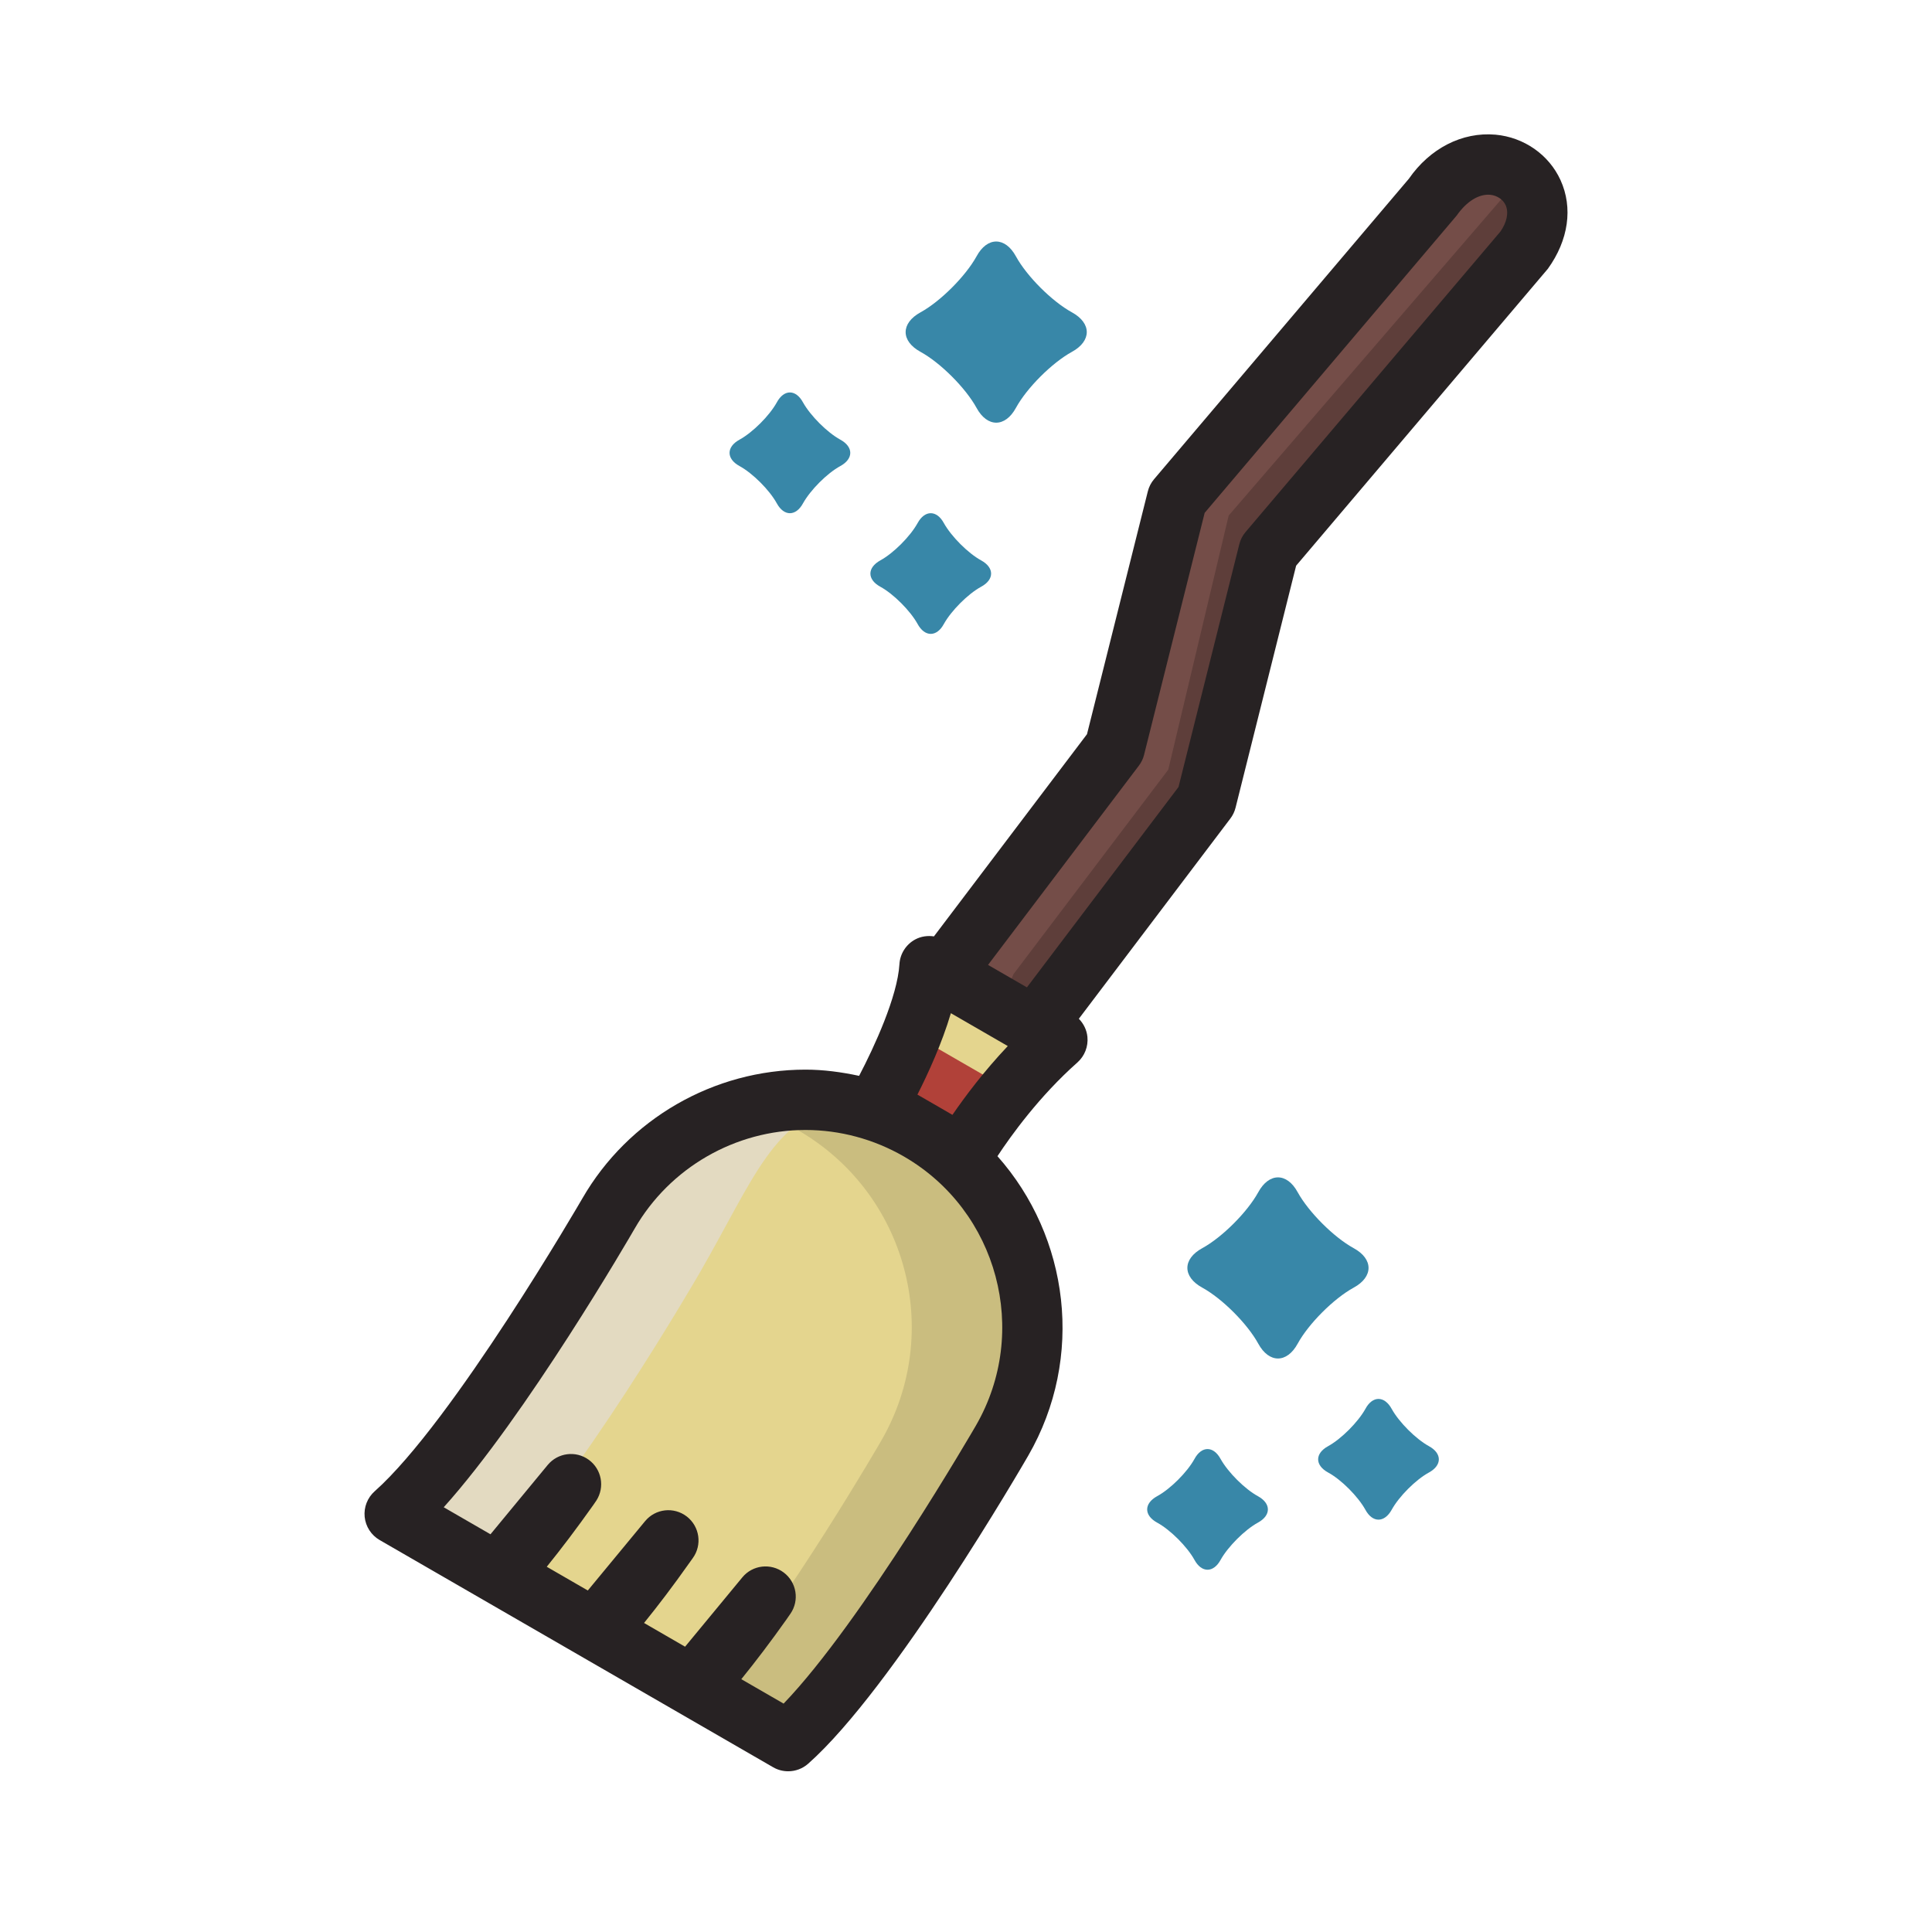
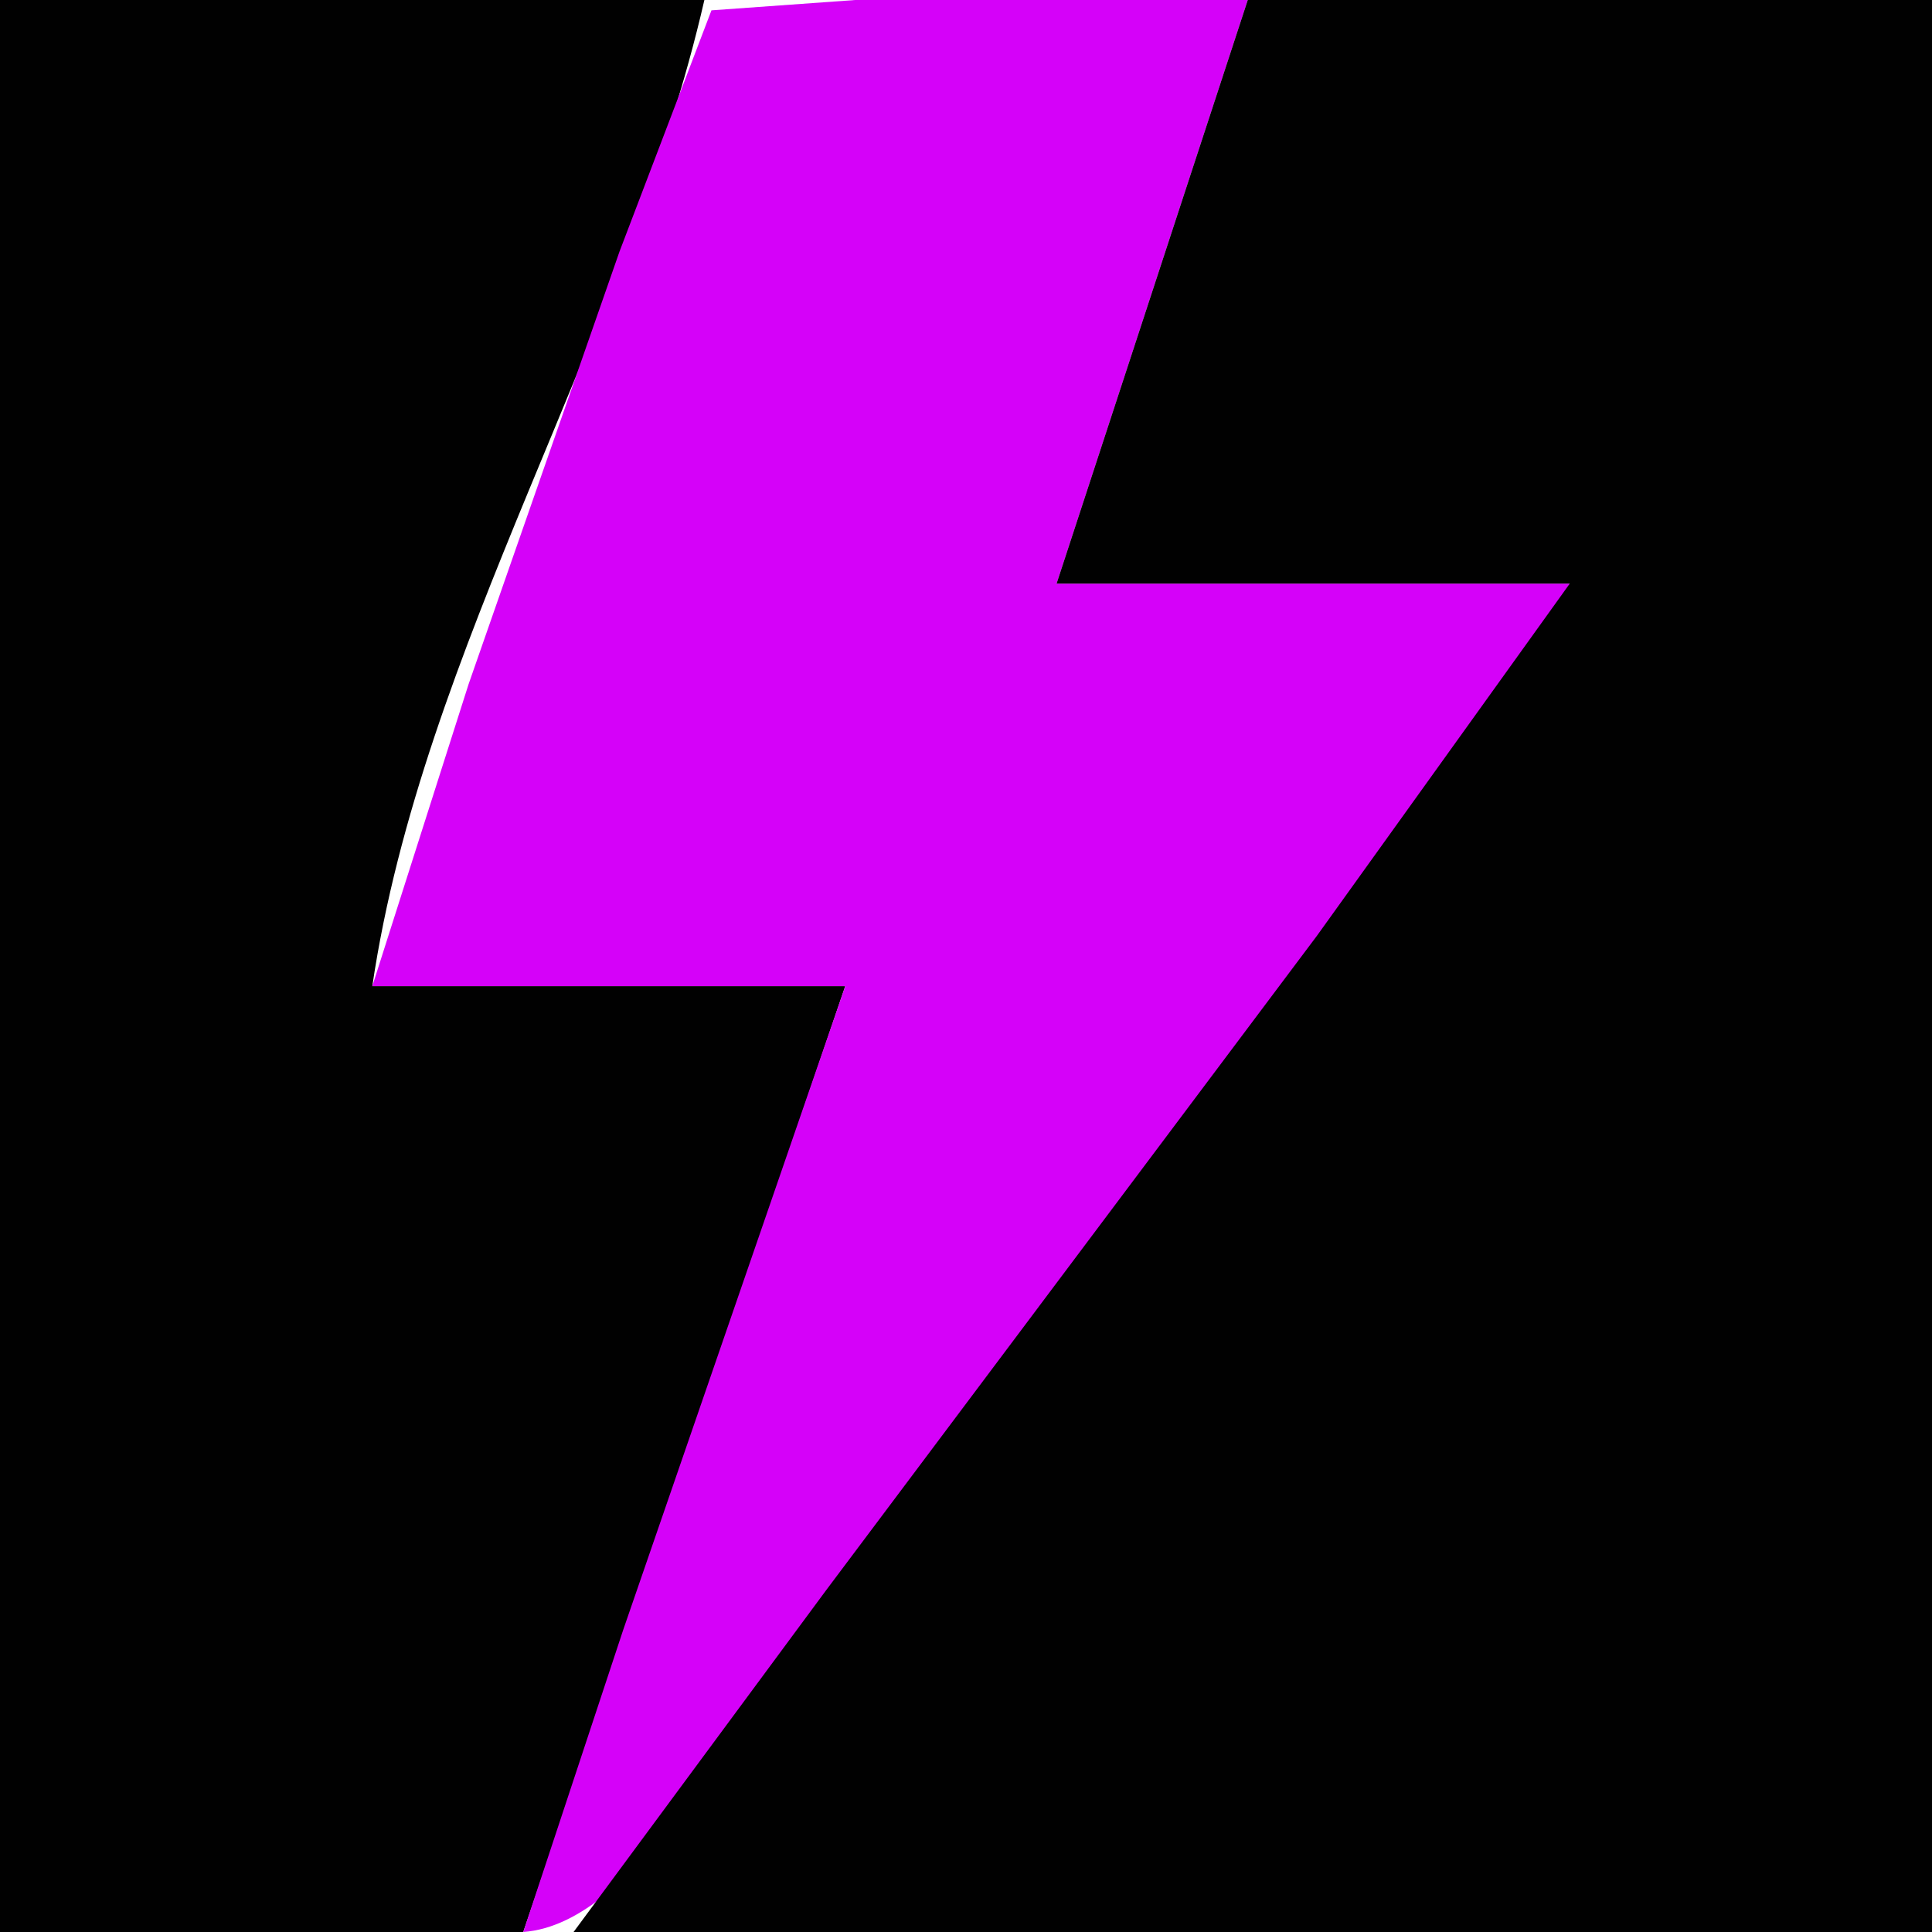
- <svg xmlns="http://www.w3.org/2000/svg" version="1.1" id="broom" x="0px" y="0px" width="64px" height="64px" viewBox="0 0 64 64" enable-background="new 0 0 64 64" xml:space="preserve">
-   <circle display="none" opacity="0.2" fill="#E1DC00" cx="33.316" cy="26.777" r="22.963" />
-   <g display="none">
-     <g display="inline">
-       <path fill="none" stroke="#231F20" stroke-width="2" stroke-linejoin="round" stroke-miterlimit="10" d="M32,41.422L32,41.422    c3.91,0,7.079,3.169,7.079,7.08c0,0,0,8.171,1.09,11.438c-1.09,0-8.169,0-8.169,0" />
-       <path fill="none" stroke="#231F20" stroke-width="2" stroke-linejoin="round" stroke-miterlimit="10" d="M32,41.422L32,41.422    c-3.91,0-7.079,3.169-7.079,7.08c0,0,0,8.171-1.09,11.438c1.09,0,8.169,0,8.169,0" />
-     </g>
-     <path display="inline" fill="none" stroke="#231F20" stroke-width="2" stroke-linecap="round" stroke-linejoin="round" stroke-miterlimit="10" d="   M27.633,59.94c0.208-0.98,0.363-2.147,0.476-3.353c0.007-0.063,0.012-0.129,0.018-0.193l-0.598,3.546H27.633z" />
-     <path display="inline" fill="none" stroke="#231F20" stroke-width="2" stroke-linecap="round" stroke-linejoin="round" stroke-miterlimit="10" d="   M36.367,59.94h0.104l-0.598-3.546c0.006,0.064,0.011,0.13,0.018,0.193C36.004,57.793,36.159,58.96,36.367,59.94z" />
-     <line display="inline" fill="none" stroke="#231F20" stroke-width="2" stroke-linecap="round" stroke-linejoin="round" stroke-miterlimit="10" x1="32" y1="56.395" x2="32" y2="59.94" />
-     <path display="inline" fill="none" stroke="#231F20" stroke-width="2" stroke-linejoin="round" stroke-miterlimit="10" d="   M33.213,41.422h-3.261c0,0,0-3.259-0.814-4.891c1.632,0,3.261,0,4.891,0C33.213,38.978,33.213,41.422,33.213,41.422z" />
-     <path display="inline" fill="none" stroke="#231F20" stroke-width="2" stroke-linejoin="round" stroke-miterlimit="10" d="   M29.665,36.531l1.168-9.336l-2.334-8.171l2.334-12.837c0.256-2.955,3.775-2.717,3.502,0L32,19.024l2.335,8.171l-1.168,9.336" />
-   </g>
-   <path fill="#E4D58E" d="M30.438,37.442L30.438,37.442c-3.601-2.078-8.203-0.846-10.28,2.754c0,0-4.343,7.522-7.083,9.952  c1.002,0.579,7.521,4.343,7.521,4.343l5.515,3.185c2.741-2.43,7.084-9.952,7.084-9.952C35.272,44.124,34.039,39.522,30.438,37.442  L30.438,37.442" />
-   <path fill="#E3DAC1" d="M28.063,36.561c-3.052-0.571-6.265,0.795-7.904,3.636c0,0-4.343,7.522-7.083,9.952  c0.41,0.236,1.743,1.007,3.173,1.833c2.746-2.579,6.91-9.785,6.91-9.785C25.011,38.986,25.625,37,28,36.563L28.063,36.561z" />
-   <path fill="#CABD7F" d="M30.438,37.442c-1.82-1.051-3.896-1.253-5.772-0.732c0.605,0.167,1.202,0.403,1.772,0.732  c3.601,2.08,4.834,6.682,2.756,10.281c0,0-3.072,5.316-5.681,8.453l2.597,1.499c2.741-2.43,7.084-9.952,7.084-9.952  C35.272,44.124,34.039,39.522,30.438,37.442z" />
-   <path fill="#5E3E3A" d="M31.248,32.265l5.681-7.504l2.063-8.241l8.44-9.952c1.697-2.431,4.628-0.466,3.032,1.75l-8.441,9.952  l-2.063,8.24l-5.679,7.505" />
-   <path fill="#744D48" d="M33.166,33.182l-1.588-0.917l5.681-7.504l2.063-8.241l8.44-9.952c0.883-1.264,2.094-1.333,2.833-0.804  c-0.292,0.181-0.577,0.437-0.833,0.804l-9.06,10.51l-2.002,8.419l-5.123,6.768L33.166,33.182z" />
-   <path fill="#E4D58E" d="M31.876,38.273l-2.824-1.633c0,0,1.63-2.821,1.74-4.641c1.414,0.816,2.823,1.63,4.236,2.446  C33.099,36.155,31.876,38.273,31.876,38.273z" />
-   <path fill="#B14139" d="M31.876,38.273c0,0,0.582-0.995,1.562-2.169c-1.078-0.622-2.154-1.244-3.233-1.866  c-0.506,1.283-1.152,2.402-1.152,2.402L31.876,38.273z" />
-   <path fill="#272223" d="M51.694,5.966c-0.385-0.843-1.21-1.419-2.154-1.505c-1.109-0.097-2.176,0.458-2.87,1.461l-8.44,9.952  c-0.1,0.117-0.17,0.255-0.207,0.404l-2.015,8.043l-5.07,6.698c-0.209-0.031-0.426-0.002-0.619,0.101  c-0.305,0.164-0.504,0.475-0.524,0.82c-0.065,1.073-0.834,2.741-1.336,3.699c-0.584-0.125-1.177-0.206-1.776-0.206  c-3.041,0-5.872,1.634-7.39,4.264C19.25,39.771,15,47.104,12.412,49.4c-0.24,0.213-0.364,0.529-0.332,0.849  c0.033,0.32,0.217,0.604,0.495,0.766l13.035,7.527c0.155,0.09,0.328,0.134,0.5,0.134c0.238,0,0.476-0.086,0.663-0.252  c2.83-2.508,7.106-9.888,7.287-10.2c1.881-3.258,1.354-7.252-1.018-9.924c0.451-0.684,1.391-1.991,2.648-3.104  c0.24-0.214,0.364-0.529,0.332-0.85c-0.023-0.229-0.127-0.438-0.284-0.598l5.02-6.634c0.081-0.107,0.14-0.23,0.172-0.36l2.006-8.015  l8.34-9.836C51.96,7.953,52.112,6.883,51.694,5.966z M32.328,47.224c-0.04,0.069-3.77,6.508-6.37,9.21l-1.401-0.809  c0.473-0.583,0.973-1.241,1.501-1.986c0.003-0.004,0.062-0.088,0.063-0.092l0.063-0.09c0.304-0.44,0.207-1.042-0.221-1.365  c-0.428-0.322-1.034-0.252-1.373,0.161l-1.896,2.296l-1.359-0.786c0.474-0.585,0.97-1.238,1.483-1.965l0.131-0.183  c0.317-0.438,0.229-1.047-0.197-1.378c-0.429-0.331-1.039-0.263-1.383,0.154l-1.897,2.296l-1.36-0.786  c0.479-0.592,0.988-1.264,1.541-2.044l0.104-0.152c0.284-0.446,0.174-1.036-0.254-1.348c-0.429-0.312-1.024-0.234-1.36,0.172  l-1.895,2.296l-1.549-0.895c2.744-3.052,6.166-8.955,6.327-9.234c1.161-2.013,3.329-3.264,5.657-3.264  c1.136,0,2.26,0.302,3.251,0.873l0.014,0.008C33.057,40.116,34.125,44.111,32.328,47.224z M31.551,36.931l-0.606-0.351  c-0.002-0.001-0.004-0.003-0.006-0.004s-0.003-0.002-0.005-0.002l-0.543-0.314c0.351-0.693,0.812-1.696,1.108-2.697l1.885,1.089  C32.585,35.497,31.959,36.336,31.551,36.931z M49.702,7.672l-8.441,9.952c-0.1,0.116-0.17,0.255-0.207,0.403L39.04,26.07  l-5.022,6.638l-1.288-0.744l4.996-6.6c0.082-0.107,0.141-0.23,0.173-0.36l2.007-8.015l8.348-9.848  c0.33-0.472,0.733-0.718,1.105-0.689c0.231,0.021,0.429,0.153,0.517,0.344C49.988,7.045,49.91,7.378,49.702,7.672z" />
-   <path fill="#3887A8" d="M32.348,8.494c0.355-0.658,0.949-0.658,1.307,0c0.36,0.658,1.194,1.491,1.853,1.852  c0.657,0.36,0.657,0.95,0,1.31c-0.658,0.361-1.492,1.193-1.853,1.853c-0.357,0.657-0.951,0.657-1.307,0  c-0.363-0.66-1.195-1.492-1.854-1.853c-0.658-0.359-0.658-0.949,0-1.31C31.152,9.985,31.984,9.152,32.348,8.494z" />
-   <path fill="#3887A8" d="M25.732,13.331c0.238-0.441,0.631-0.441,0.869,0c0.245,0.438,0.797,0.993,1.237,1.234  c0.438,0.24,0.438,0.633,0,0.873c-0.44,0.239-0.992,0.795-1.237,1.235c-0.238,0.437-0.631,0.437-0.869,0  c-0.241-0.439-0.797-0.996-1.236-1.235c-0.438-0.24-0.438-0.633,0-0.873C24.936,14.324,25.491,13.768,25.732,13.331z" />
-   <path fill="#3887A8" d="M30.396,17.329c0.238-0.438,0.635-0.438,0.871,0c0.244,0.438,0.797,0.995,1.234,1.234  c0.441,0.242,0.441,0.635,0,0.874c-0.438,0.238-0.99,0.794-1.234,1.232c-0.236,0.439-0.633,0.439-0.871,0  c-0.242-0.438-0.797-0.994-1.233-1.232c-0.44-0.239-0.44-0.632,0-0.874C29.6,18.324,30.154,17.767,30.396,17.329z" />
-   <path fill="#3887A8" d="M42.988,39.495c-0.357-0.657-0.949-0.657-1.307,0c-0.361,0.657-1.195,1.492-1.854,1.852  c-0.658,0.358-0.658,0.949,0,1.308c0.658,0.36,1.492,1.194,1.854,1.854c0.357,0.657,0.949,0.657,1.307,0  c0.361-0.66,1.195-1.494,1.854-1.854c0.657-0.358,0.657-0.949,0-1.308C44.184,40.987,43.35,40.152,42.988,39.495z" />
-   <path fill="#3887A8" d="M46.102,46.672c-0.242-0.441-0.636-0.441-0.872,0c-0.244,0.438-0.797,0.993-1.234,1.234  c-0.441,0.239-0.441,0.633,0,0.873c0.438,0.237,0.99,0.794,1.234,1.233c0.236,0.438,0.63,0.438,0.872,0  c0.241-0.439,0.796-0.996,1.233-1.233c0.438-0.24,0.438-0.634,0-0.873C46.897,47.665,46.343,47.109,46.102,46.672z" />
-   <path fill="#3887A8" d="M40.435,48.332c-0.238-0.44-0.631-0.44-0.868,0c-0.242,0.438-0.798,0.994-1.237,1.232  c-0.438,0.241-0.438,0.635,0,0.874c0.439,0.238,0.995,0.796,1.237,1.233c0.237,0.438,0.63,0.438,0.868,0  c0.245-0.438,0.8-0.995,1.237-1.233c0.438-0.239,0.438-0.633,0-0.874C41.234,49.326,40.68,48.77,40.435,48.332z" />
+ <svg xmlns="http://www.w3.org/2000/svg" width="192" height="192">
+   <path style="fill:#010101; stroke:none;" d="M0 0L0 192L52 192L84 98L37 98C41.952 64.466 62.409 33.112 70 0L0 0z" />
+   <path style="fill:#d501f9; stroke:none;" d="M37 98L84 98L61.925 162L52 192C63.525 191.145 73.465 170.544 79.874 162L133.127 91C140.312 81.42 152.971 69.653 156 58L105 58L124 0L85 0L70.703 1.028L61.565 25L46.565 68L37 98z" />
+   <path style="fill:#010101; stroke:none;" d="M124 0L105 58L156 58L130.873 93L82.126 158L57 192L192 192L192 0L124 0z" />
</svg>
